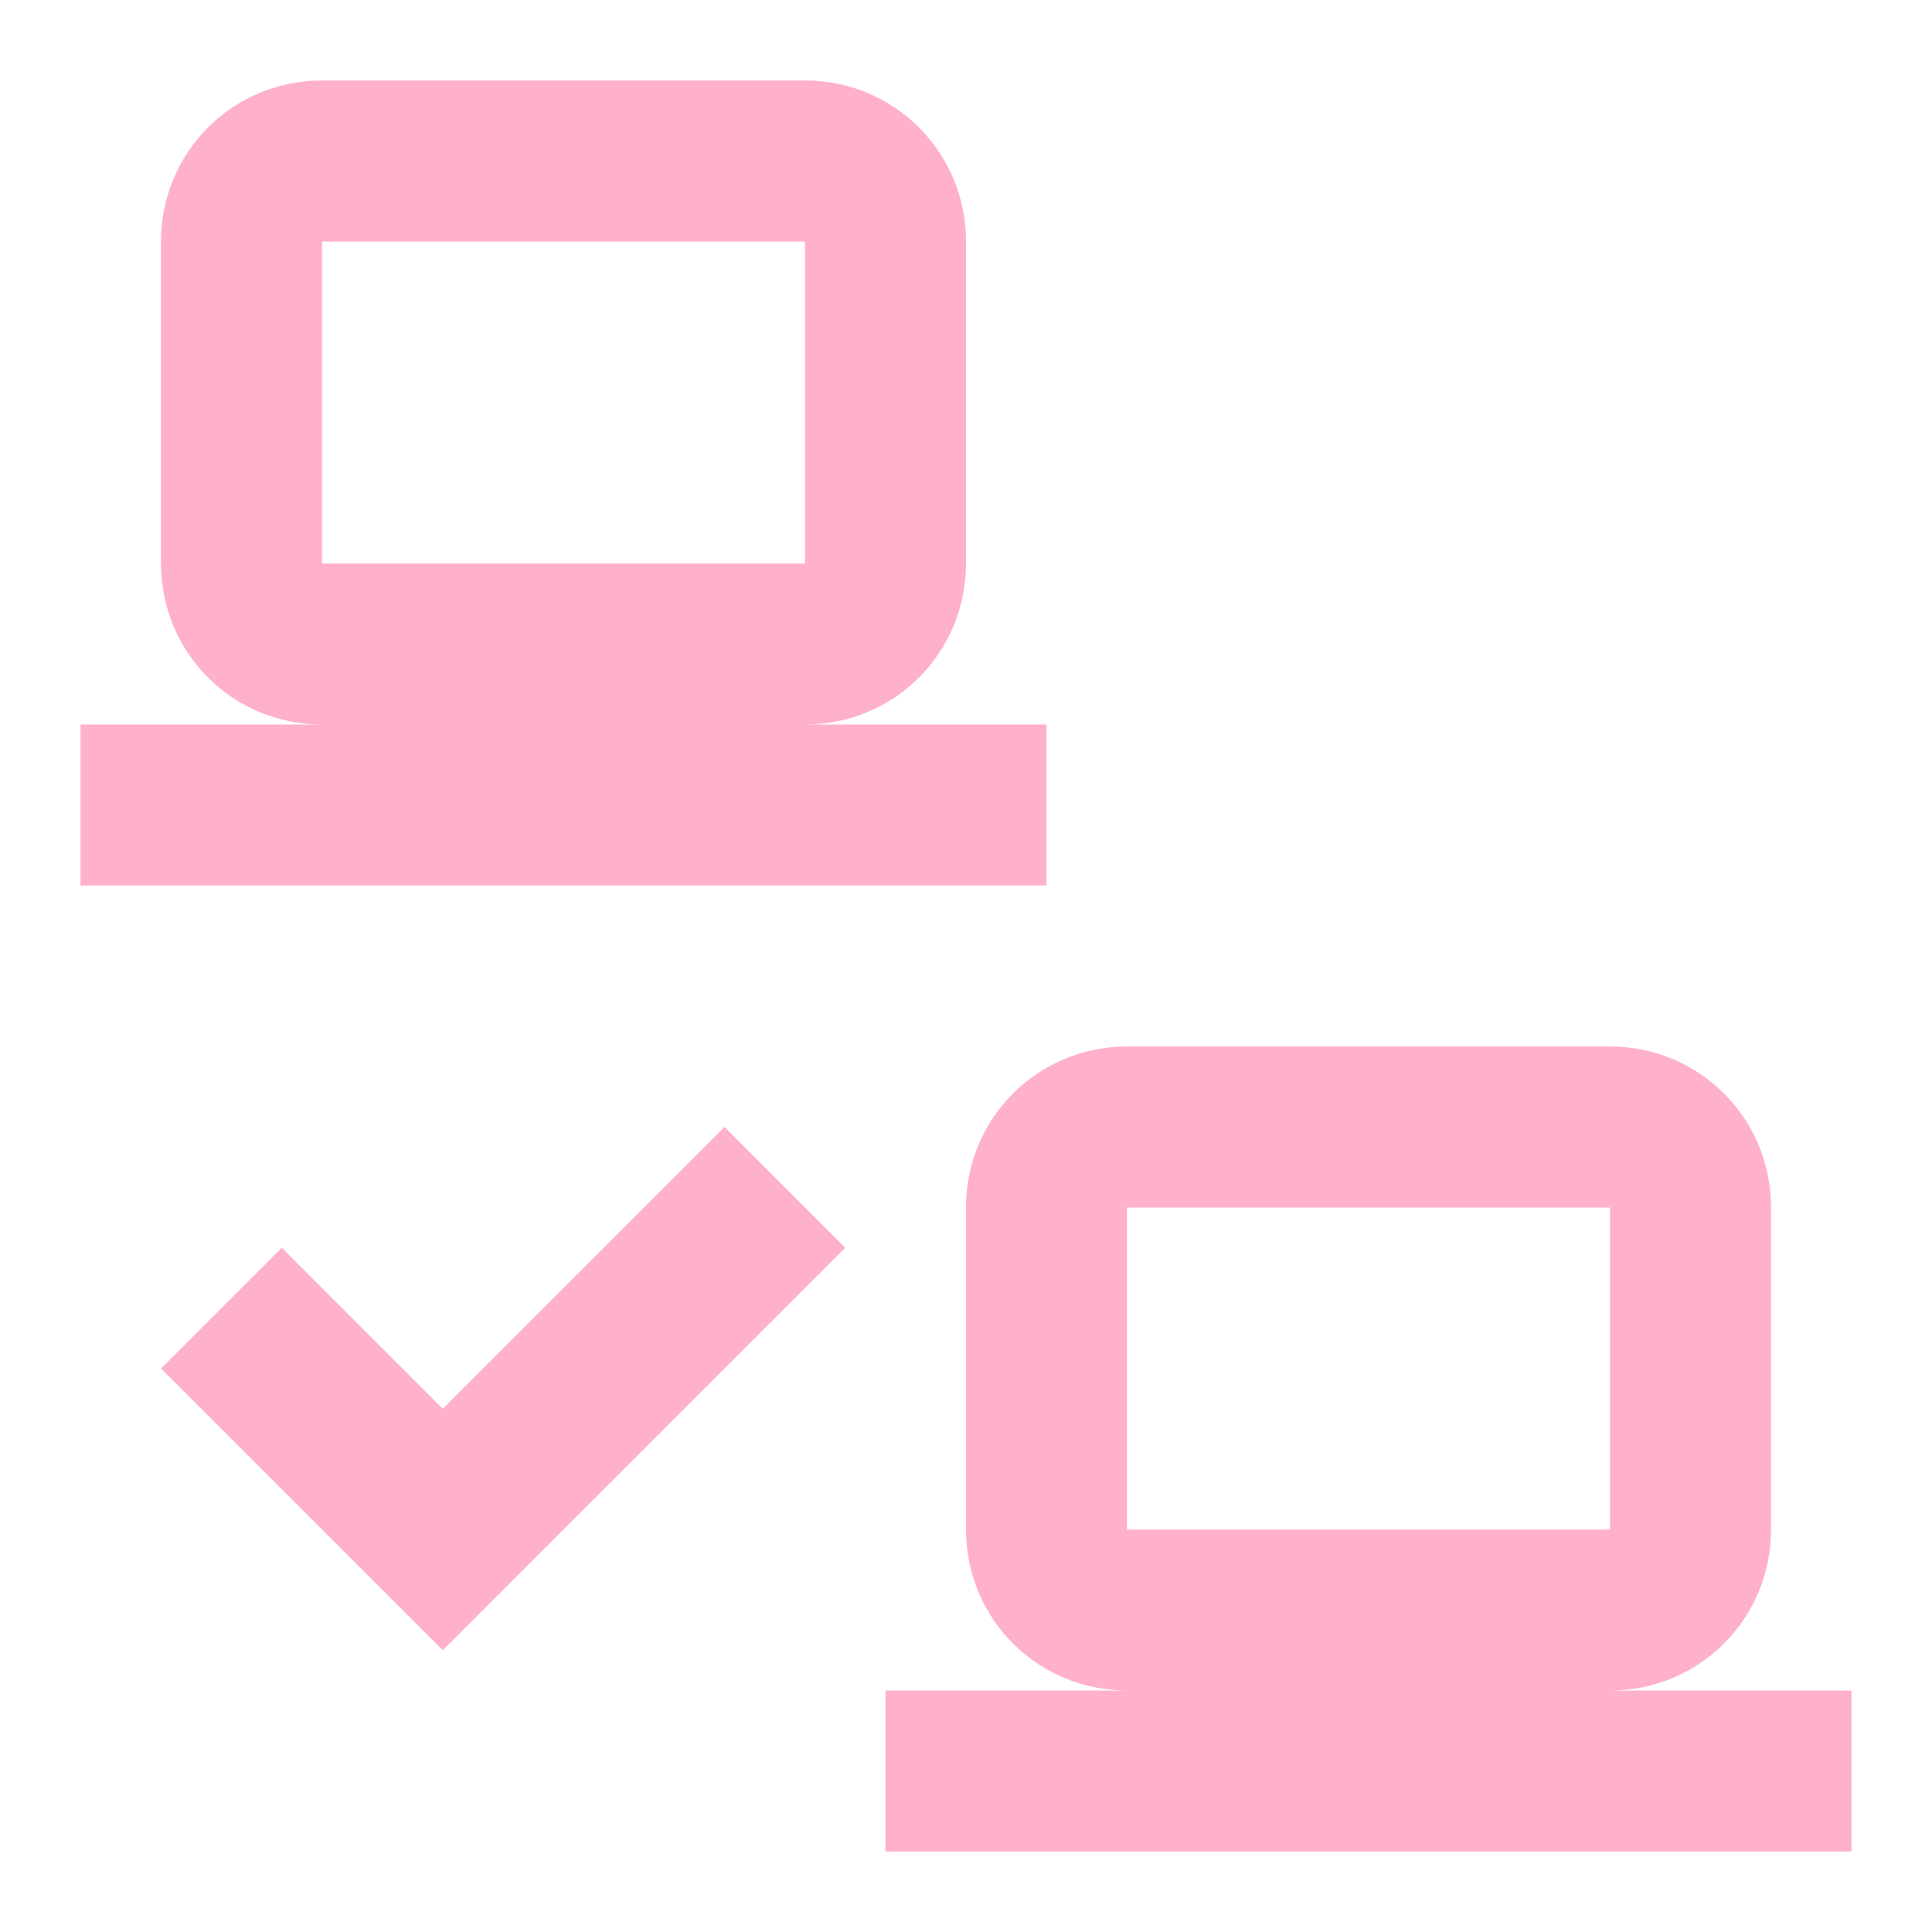
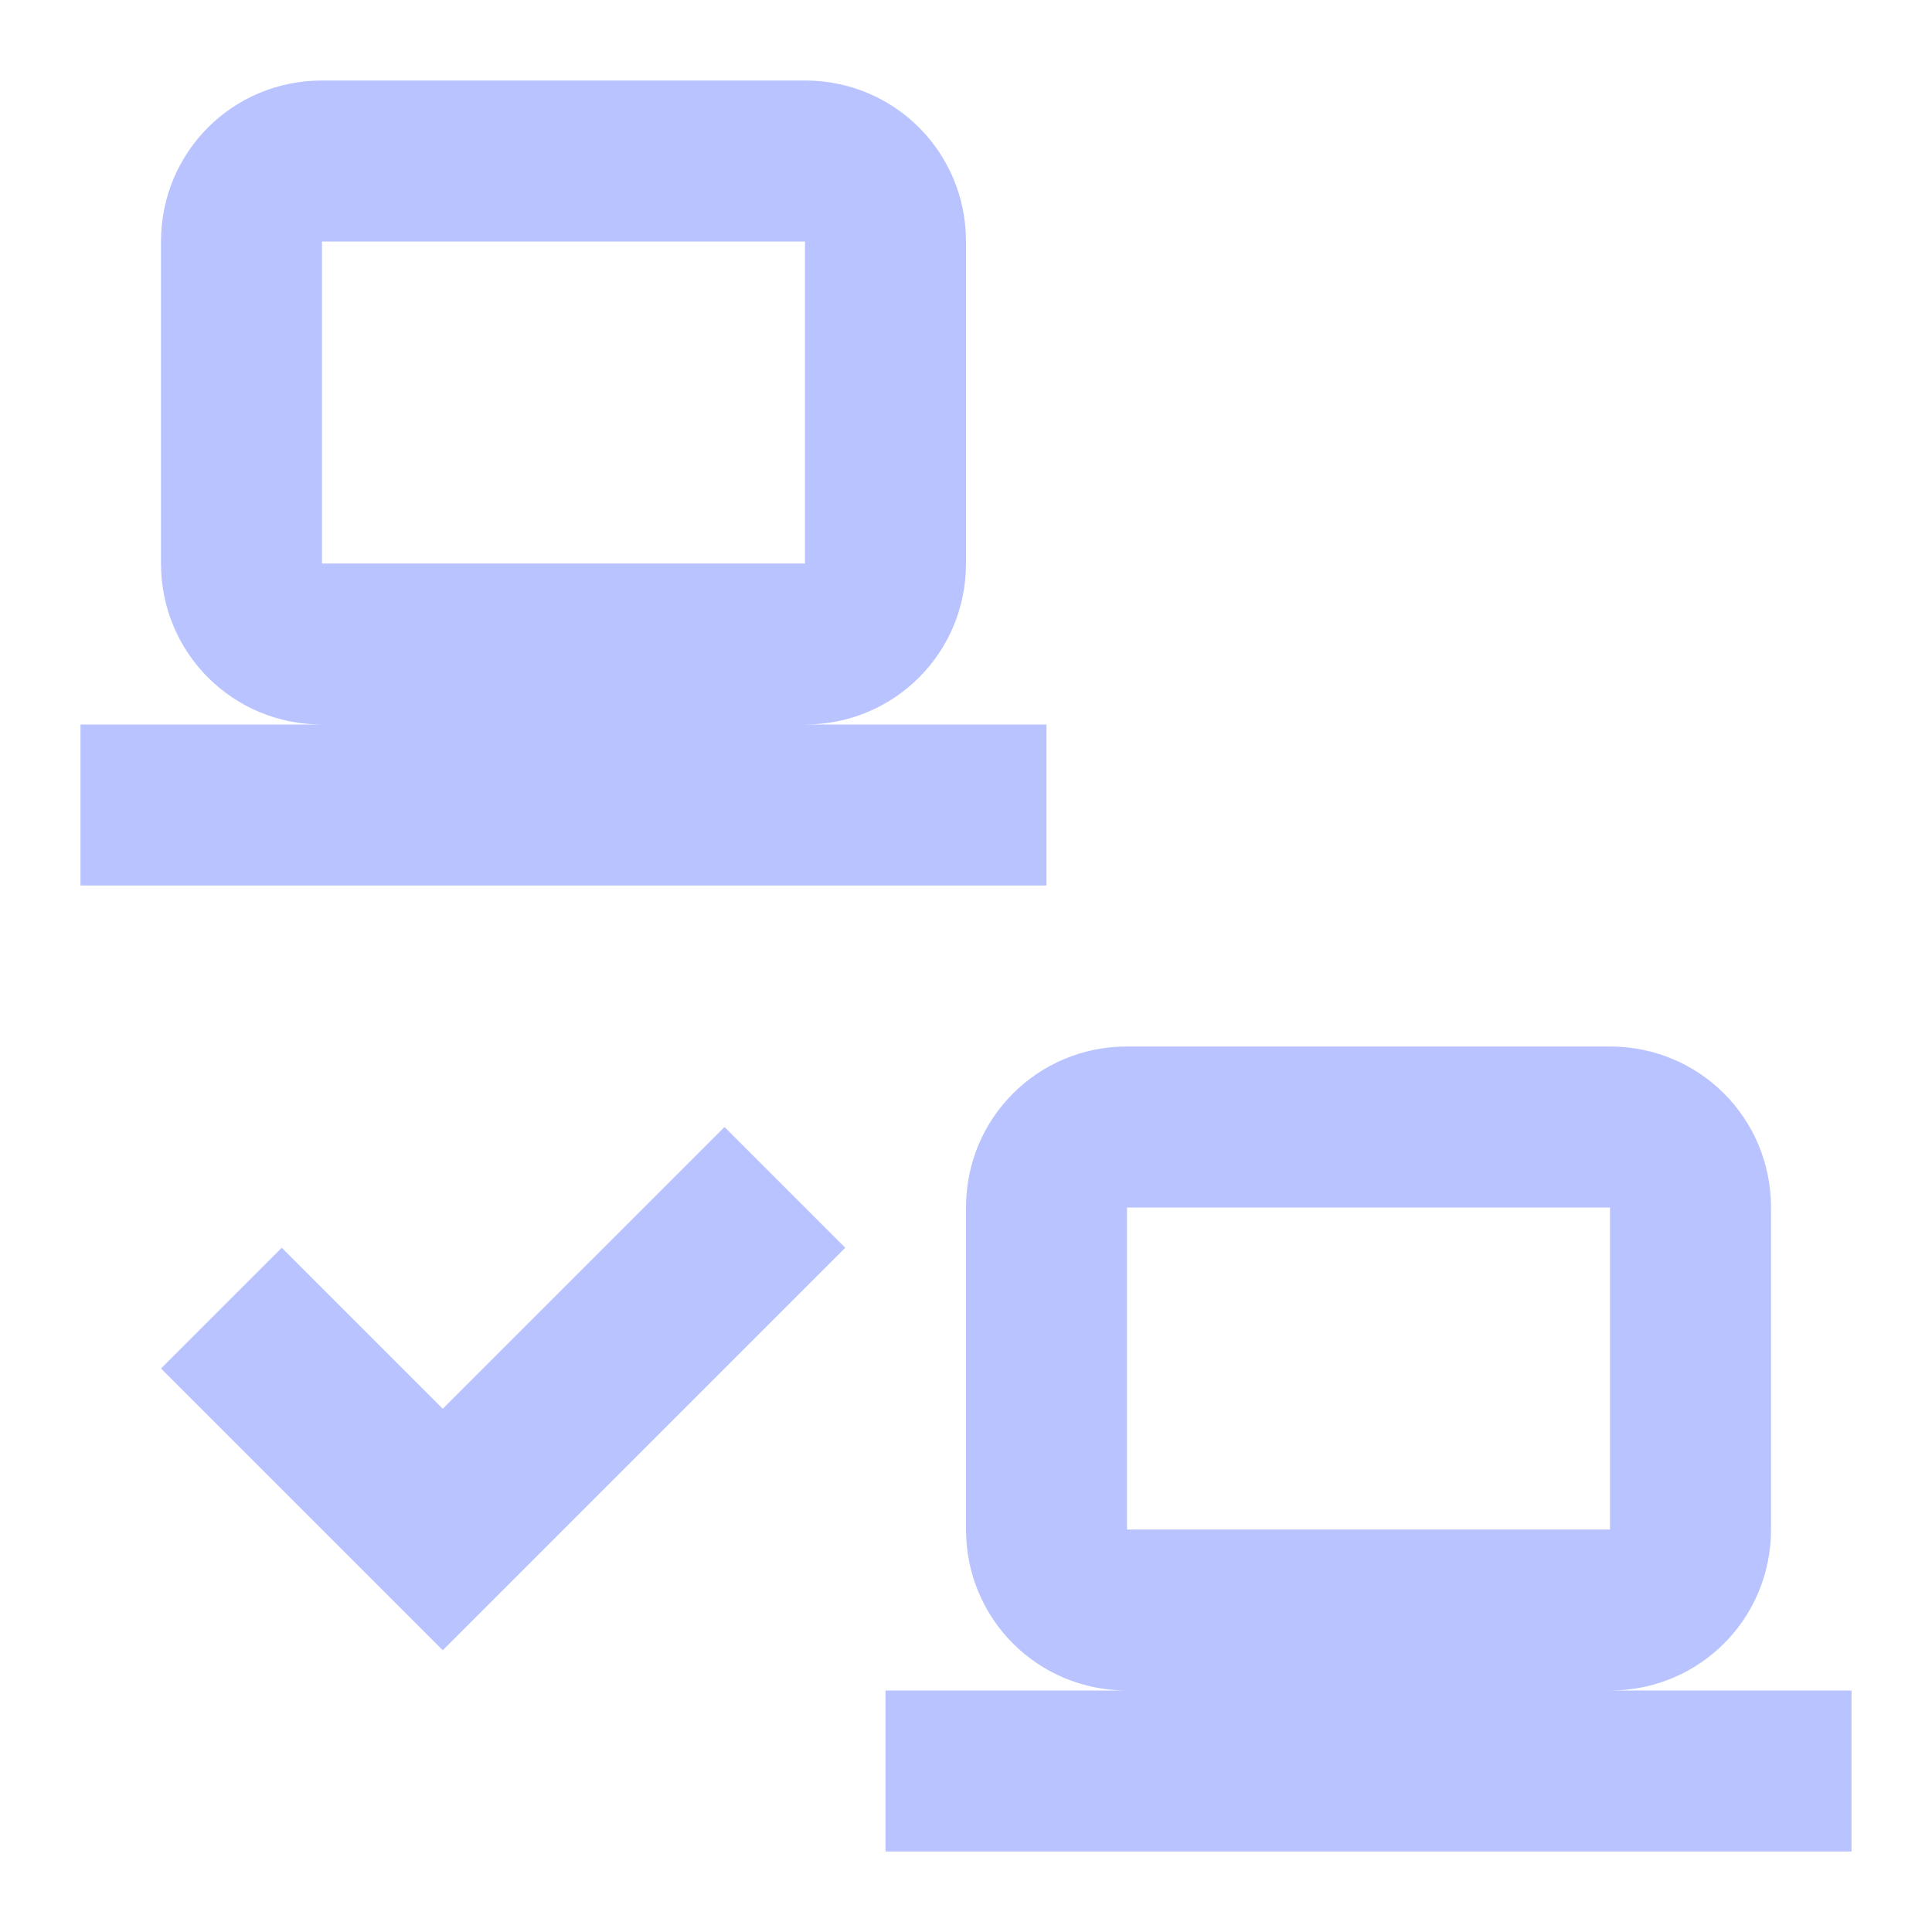
- <svg xmlns="http://www.w3.org/2000/svg" fill="#FFB0CD" preserveAspectRatio="xMidYMid meet" id="mdi-lan-check" viewBox="0 0 24 24">
+ <svg xmlns="http://www.w3.org/2000/svg" fill="#B8C3FF" preserveAspectRatio="xMidYMid meet" id="mdi-lan-check" viewBox="0 0 24 24">
  <path d="M4 1C2.89 1 2 1.89 2 3V7C2 8.11 2.89 9 4 9H1V11H13V9H10C11.11 9 12 8.11 12 7V3C12 1.89 11.11 1 10 1H4M4 3H10V7H4V3M14 13C12.89 13 12 13.89 12 15V19C12 20.11 12.89 21 14 21H11V23H23V21H20C21.11 21 22 20.11 22 19V15C22 13.89 21.11 13 20 13H14M14 15H20V19H14V15M5.5 20.5L10.5 15.5L9 14L5.5 17.5L3.5 15.5L2 17L5.5 20.5Z" />
</svg>
